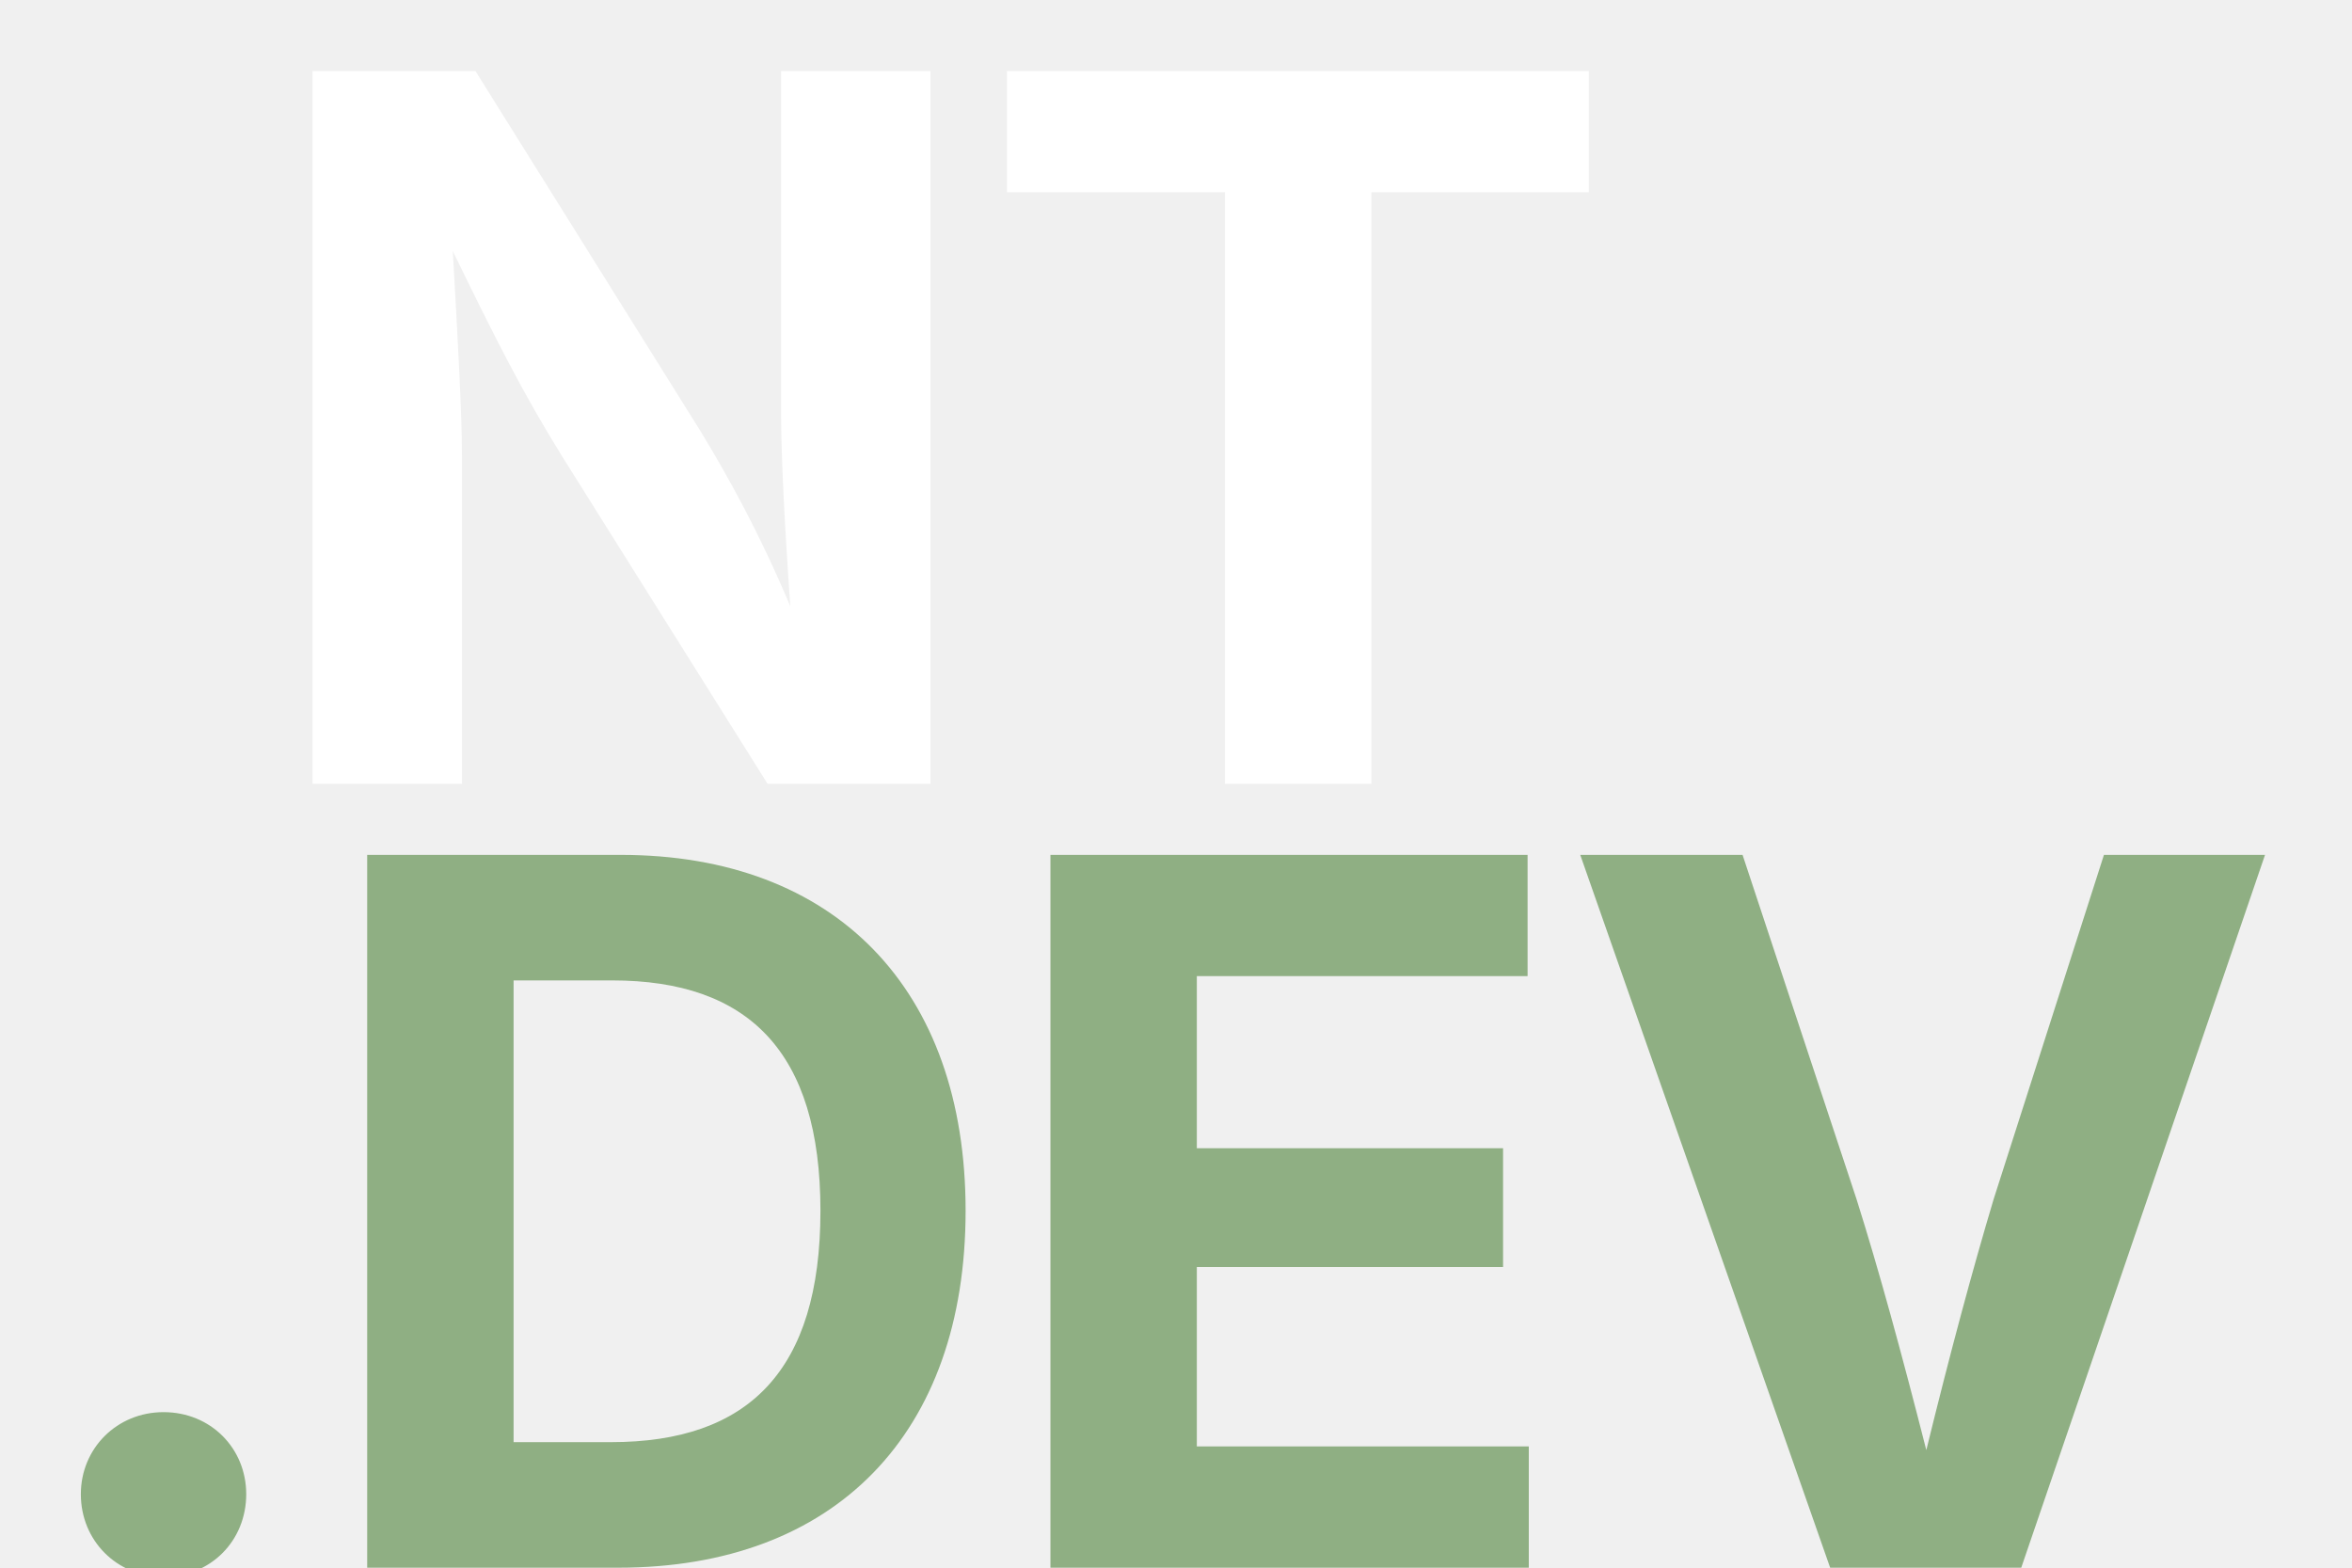
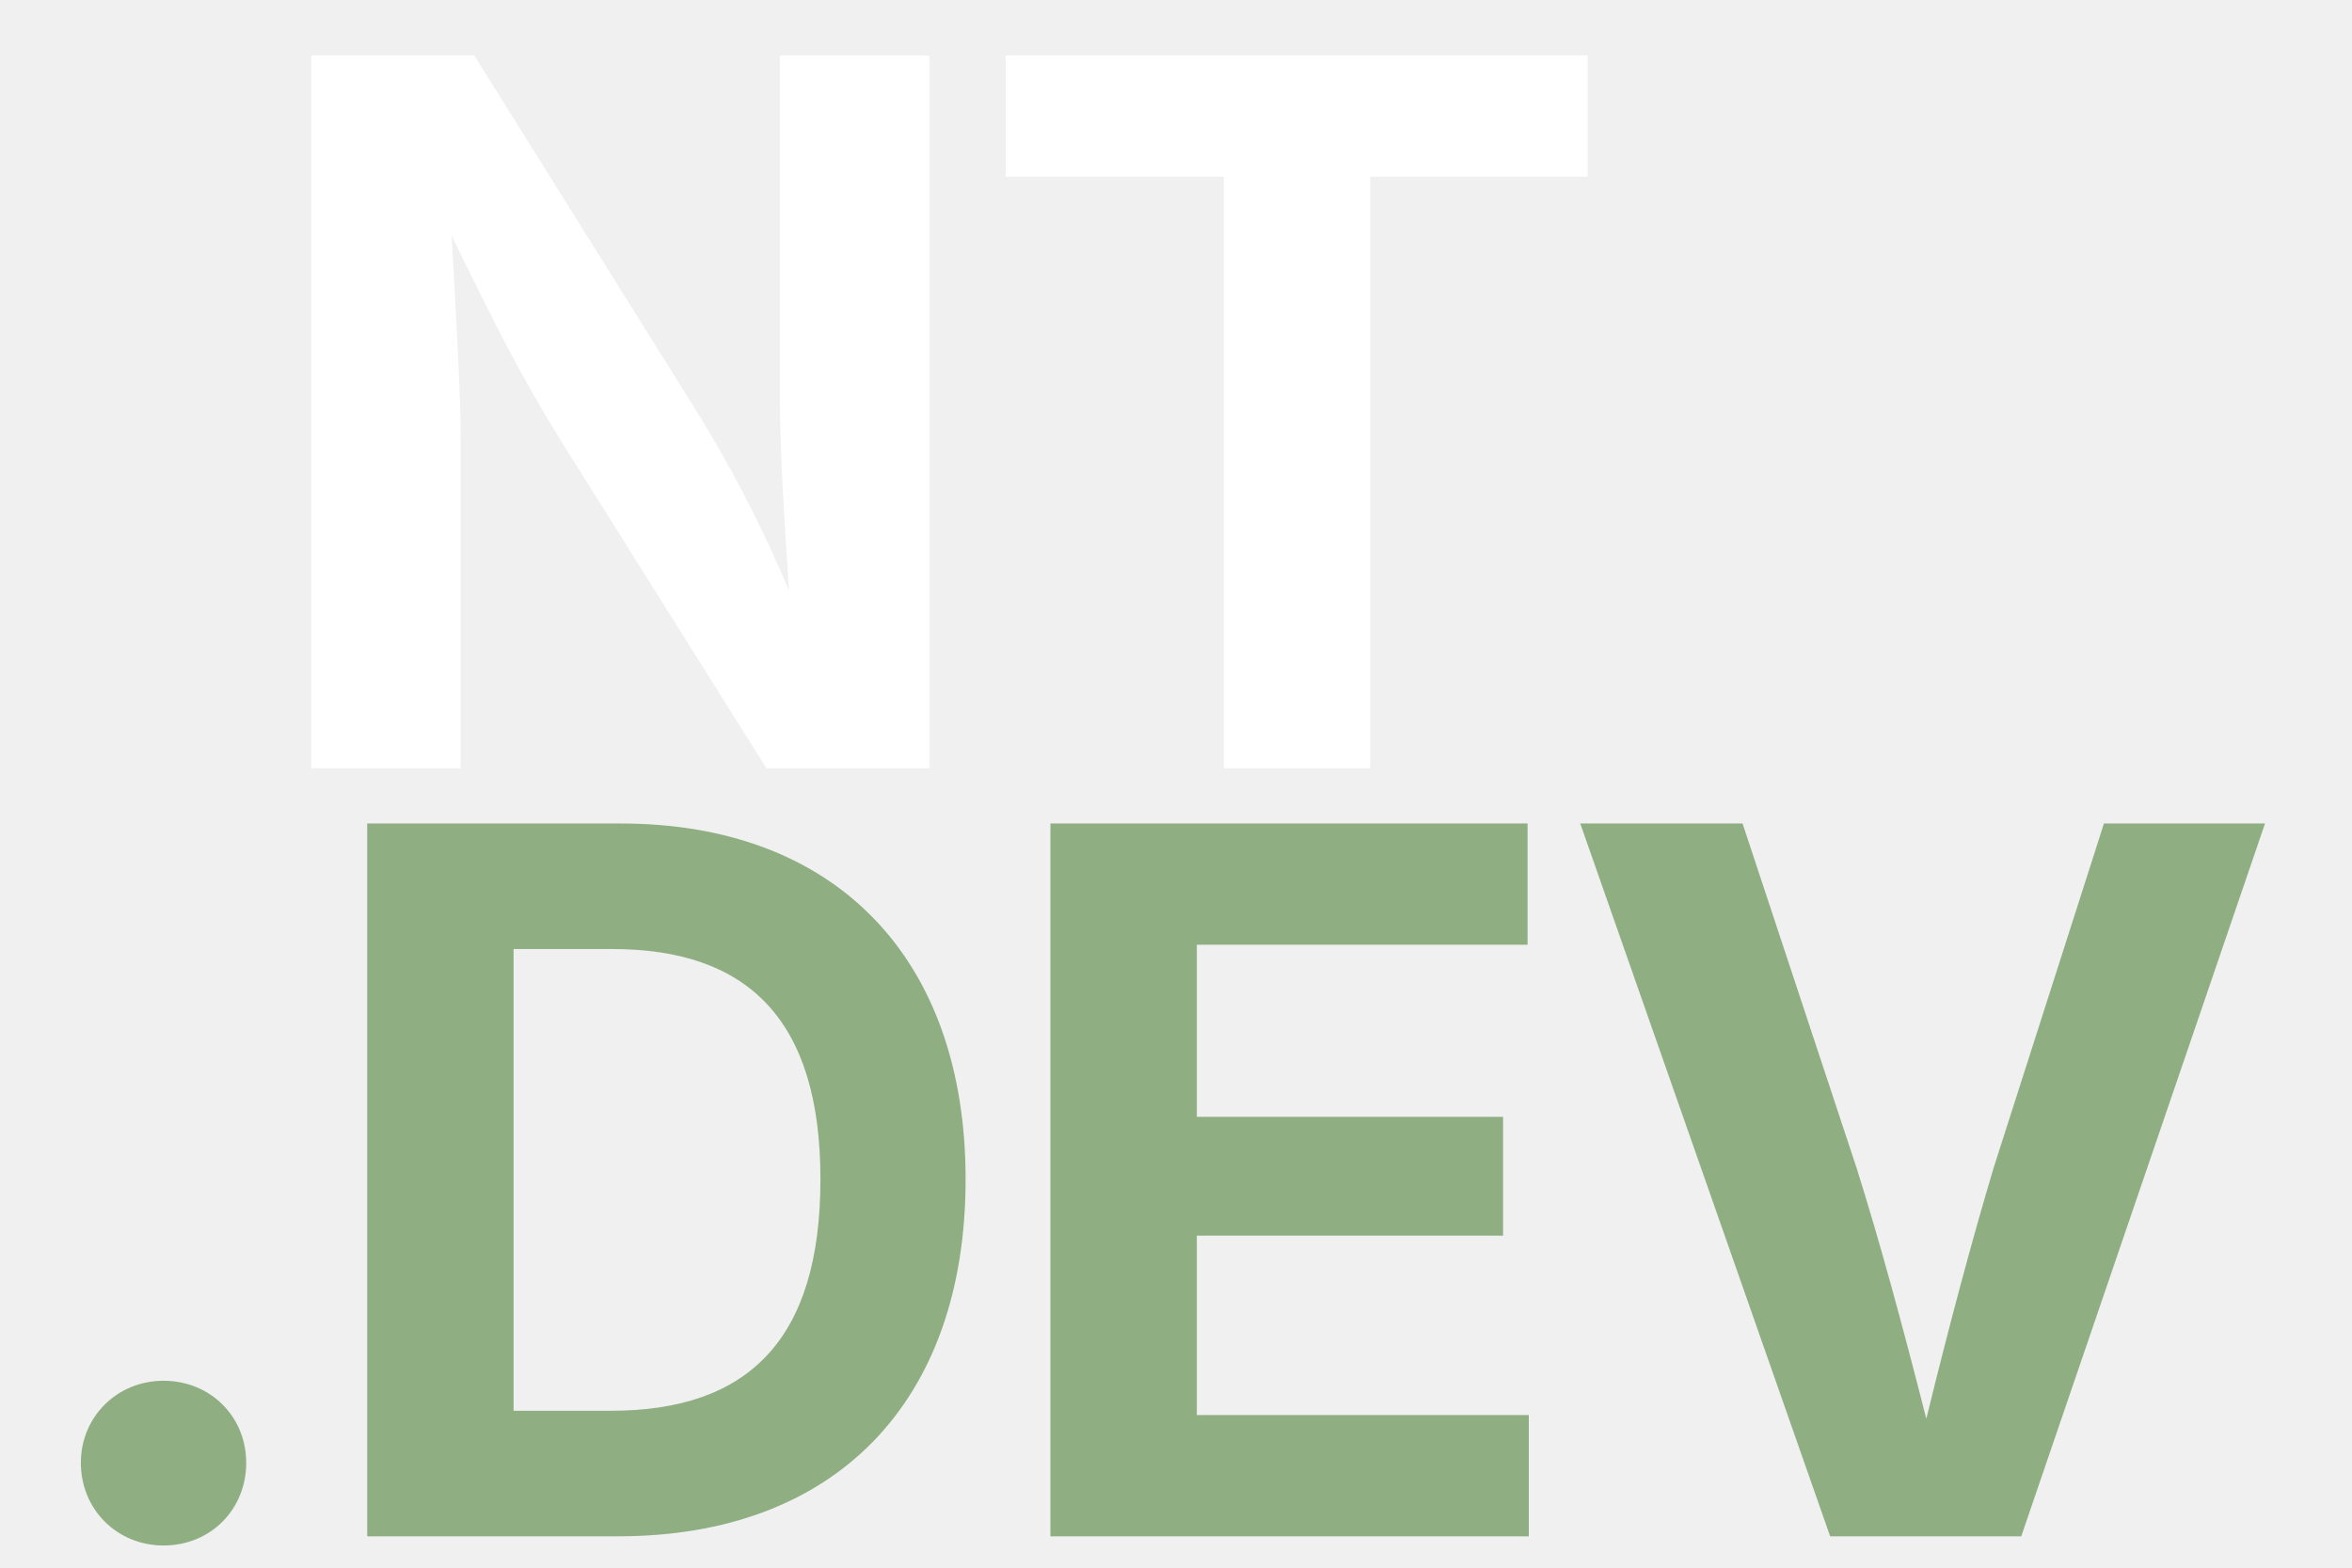
- <svg xmlns="http://www.w3.org/2000/svg" version="1.1" width="60" height="40" viewBox="0 0 60 40">
-   <text x="6.333" y="50%" fill="white" font-family="Inter, sans-serif" font-weight="700" font-size="25" letter-spacing="-0.025em">NT</text>
-   <text x="0" dy="100%" fill="#8FAF83" font-family="Inter, sans-serif" font-weight="700" font-size="25" letter-spacing="-0.025em">.DEV</text>
+ <svg xmlns="http://www.w3.org/2000/svg" version="1.1" width="300" height="200" viewBox="0 0 60 40" fill="none" style="background-color:#0a0a0acc">
+   <text x="6.3" y="49%" fill="white" font-family="Inter, sans-serif" font-weight="700" font-size="25" letter-spacing="-0.025em">NT</text>
+   <text x="0" y="98%" fill="#8FAF83" font-family="Inter, sans-serif" font-weight="700" font-size="25" letter-spacing="-0.025em">.DEV</text>
</svg>
